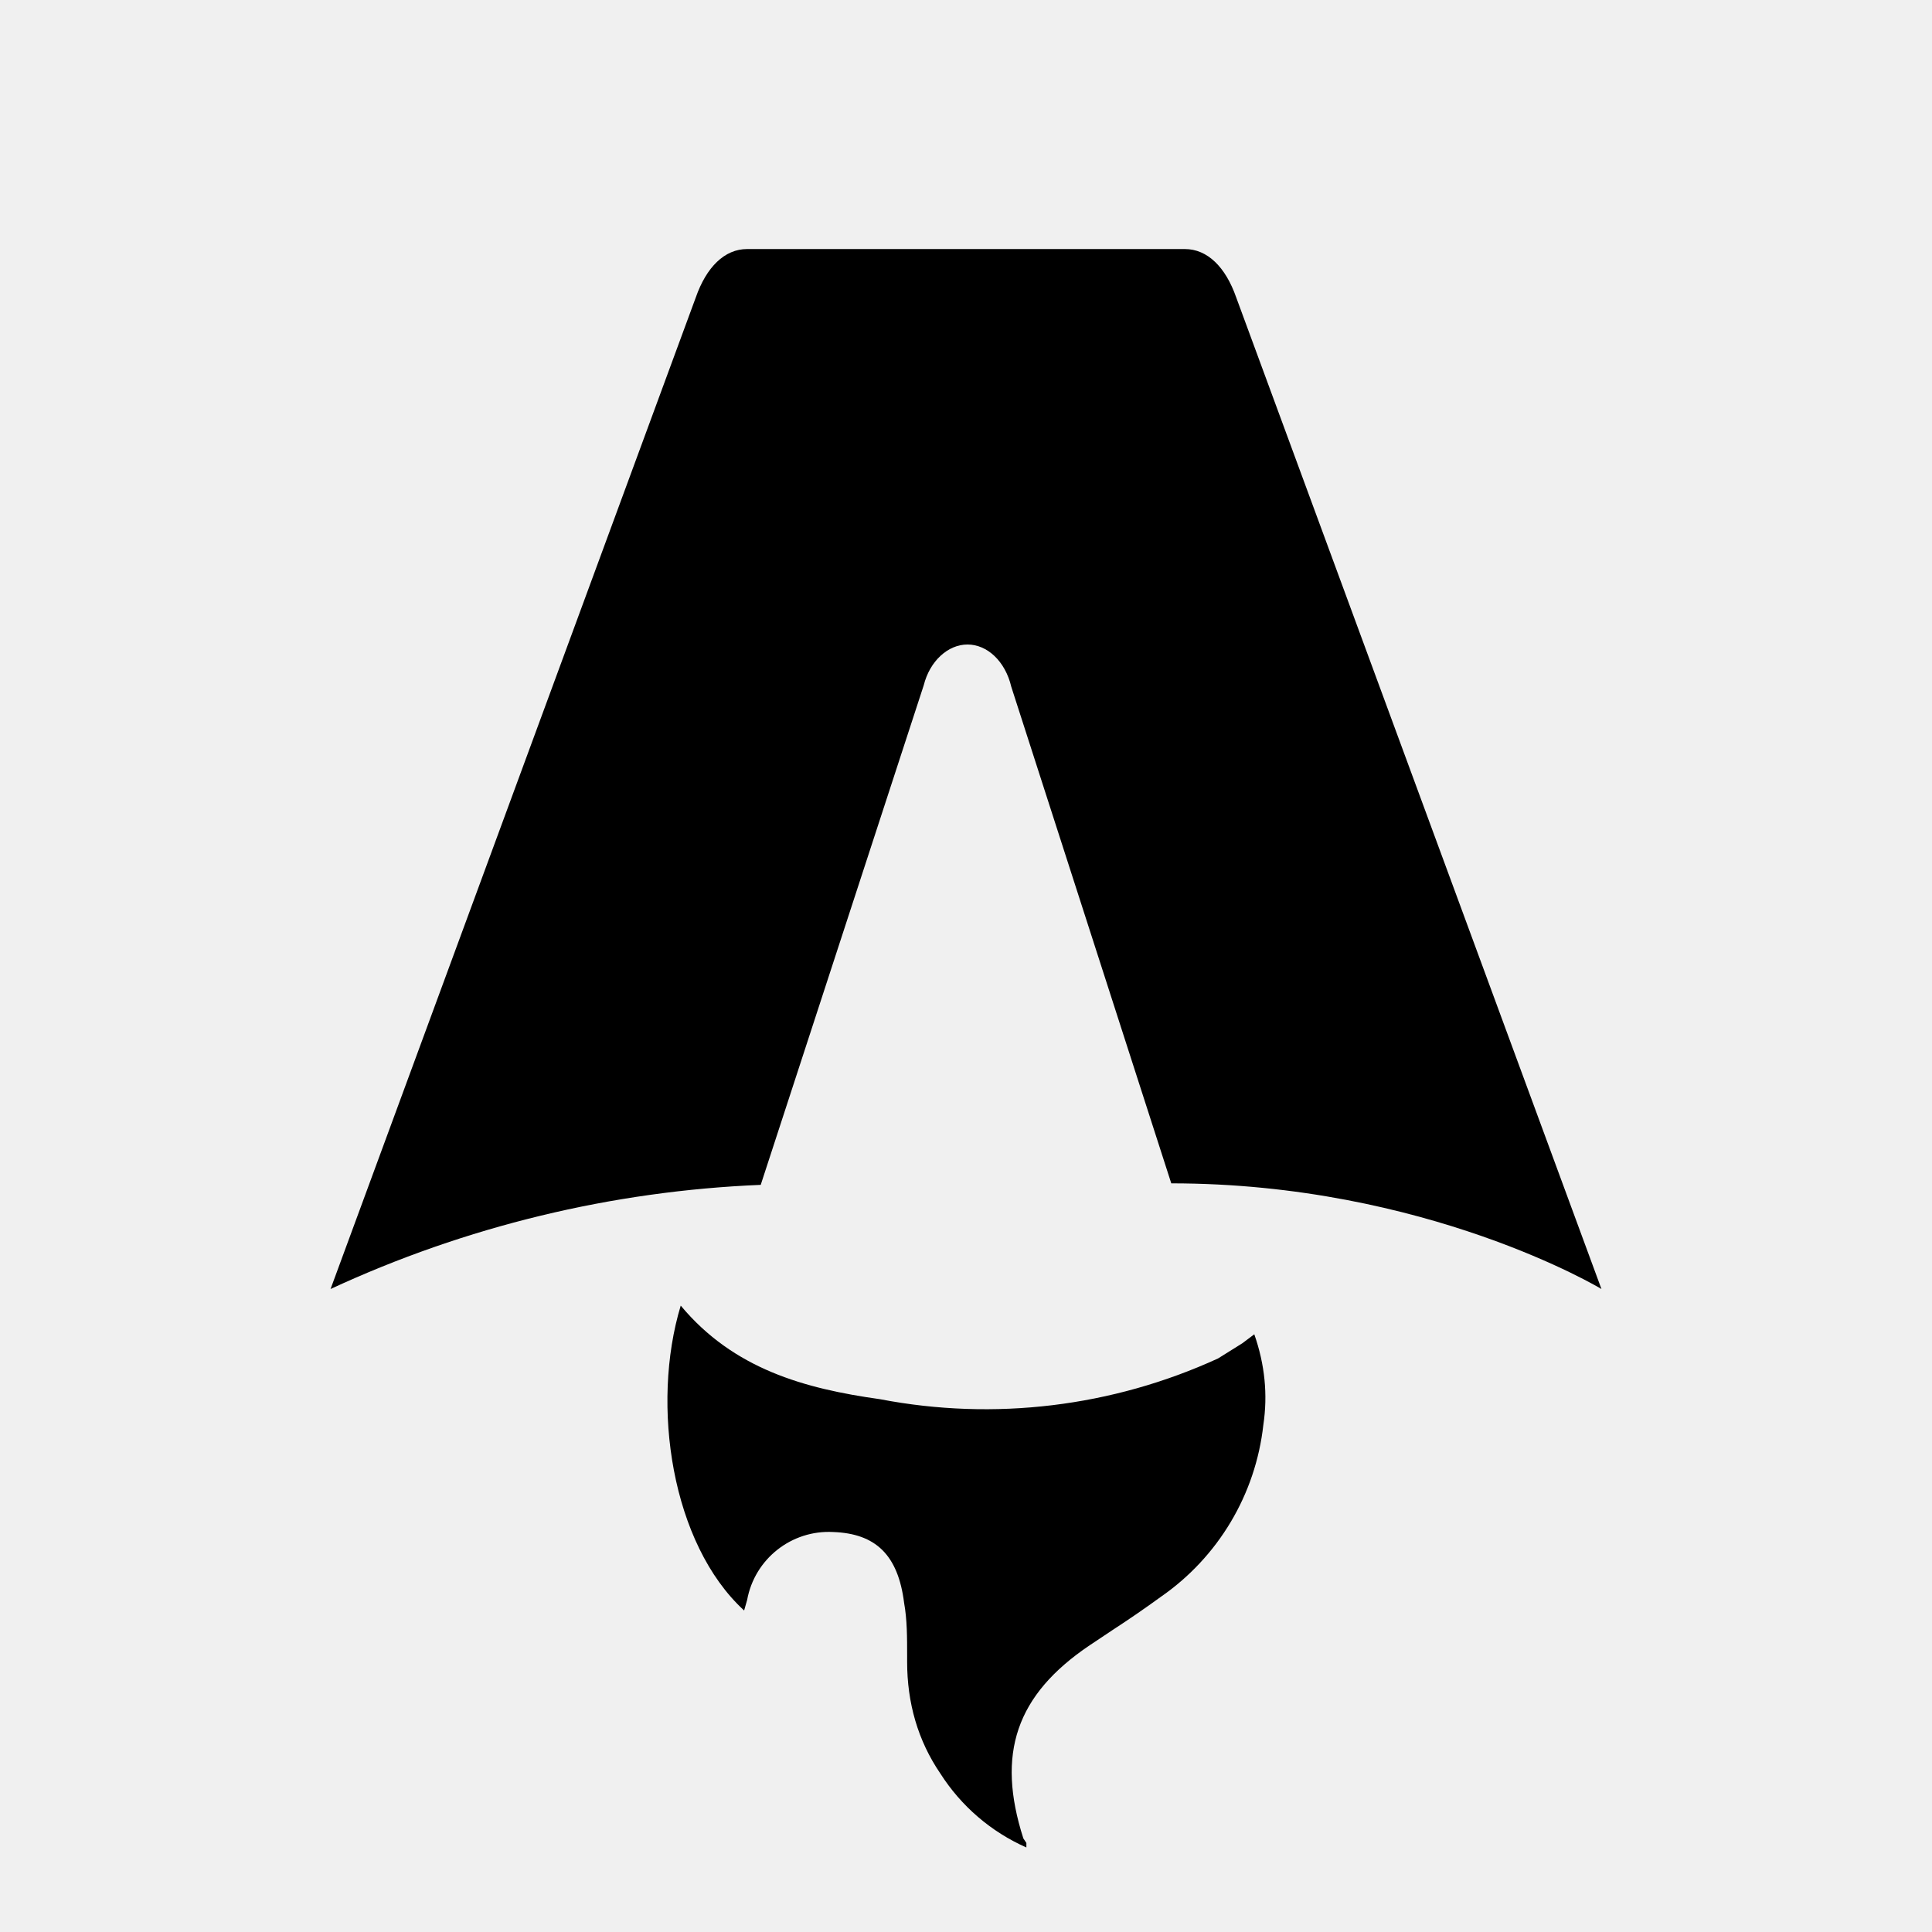
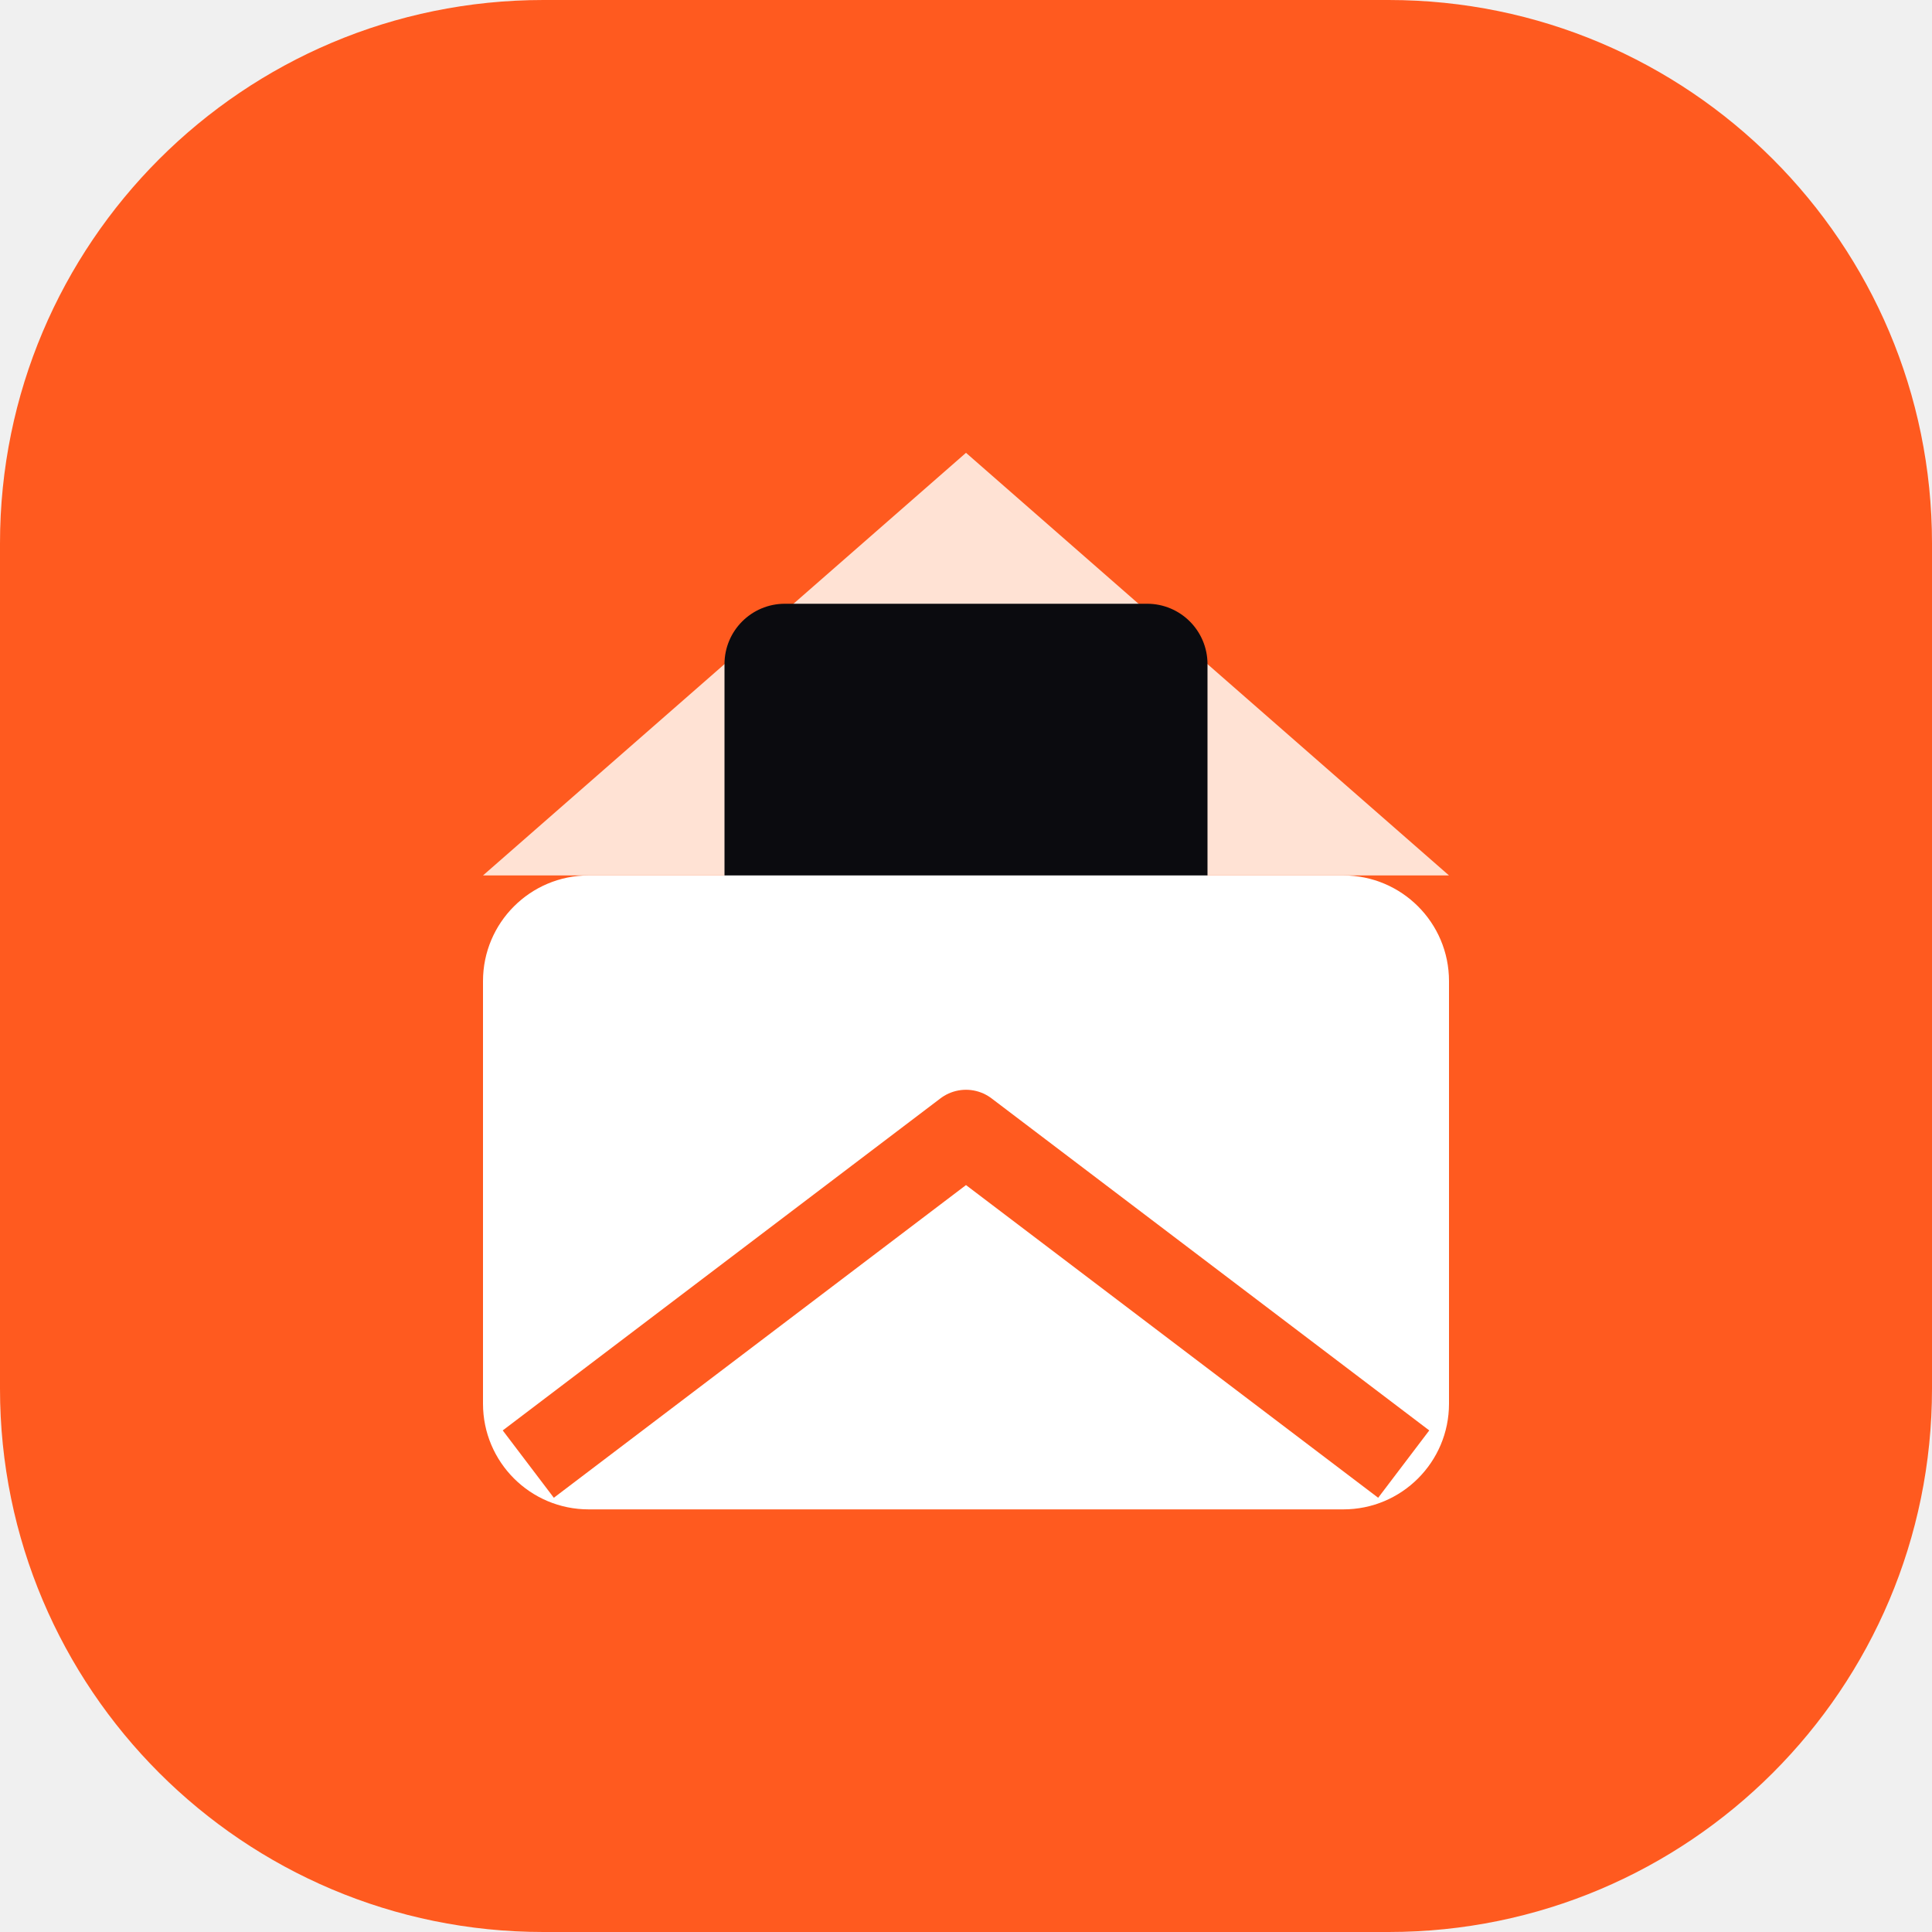
- <svg xmlns="http://www.w3.org/2000/svg" fill="none" viewBox="0 0 128 128">
-   <path d="M50.4 78.5a75.1 75.1 0 0 0-28.5 6.9l24.2-65.7c.7-2 1.9-3.2 3.4-3.2h29c1.5 0 2.7 1.2 3.4 3.2l24.2 65.7s-11.6-7-28.5-7L67 45.5c-.4-1.7-1.6-2.8-2.9-2.8-1.3 0-2.5 1.1-2.9 2.7L50.4 78.5Zm-1.1 28.2Zm-4.2-20.2c-2 6.6-.6 15.8 4.2 20.2a17.5 17.5 0 0 1 .2-.7 5.5 5.5 0 0 1 5.7-4.5c2.8.1 4.3 1.5 4.7 4.7.2 1.1.2 2.3.2 3.5v.4c0 2.7.7 5.2 2.2 7.4a13 13 0 0 0 5.7 4.9v-.3l-.2-.3c-1.8-5.6-.5-9.5 4.4-12.8l1.5-1a73 73 0 0 0 3.2-2.2 16 16 0 0 0 6.8-11.4c.3-2 .1-4-.6-6l-.8.6-1.6 1a37 37 0 0 1-22.4 2.7c-5-.7-9.7-2-13.2-6.2Z" />
-   <style>
-         path { fill: #000; }
-         @media (prefers-color-scheme: dark) {
-             path { fill: #FFF; }
-         }
-     </style>
+ <svg xmlns="http://www.w3.org/2000/svg" viewBox="0 0 32 32">
+   <rect width="32" height="32" rx="9" fill="#FF5A1F" />
+   <path d="M8 14.5 16 7.5l8 7Z" fill="#FFE2D4" />
+   <rect x="12" y="10" width="8" height="8" rx="1" fill="#0B0B0F" />
+   <rect x="8" y="14.5" width="16" height="10.5" rx="1.75" fill="#FFFFFF" />
+   <path d="m8.75 24.25 7.25-5.5 7.25 5.5" fill="none" stroke="#FF5A1F" stroke-width="1.4" stroke-linejoin="round" />
</svg>
